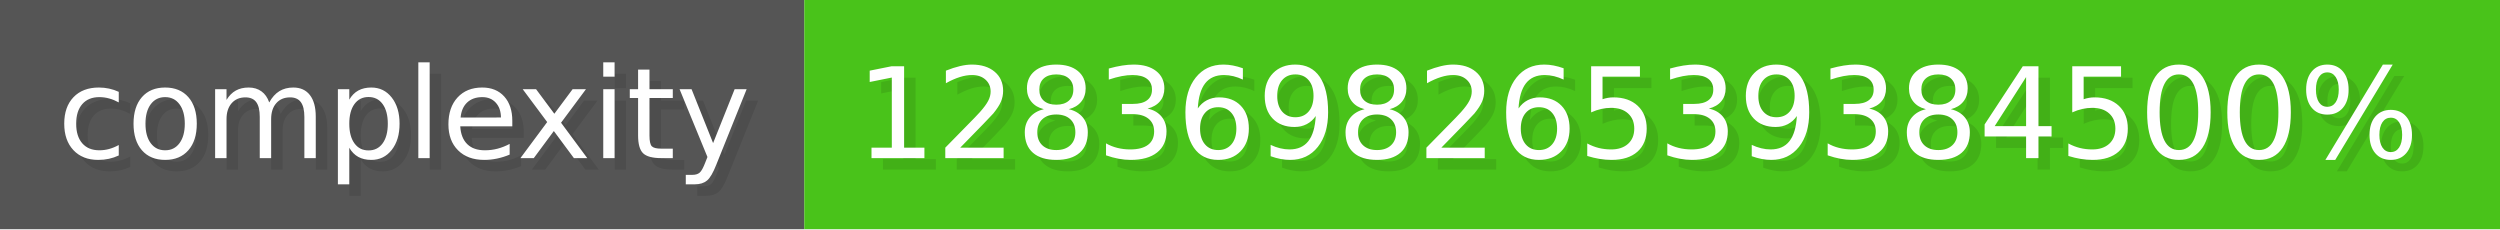
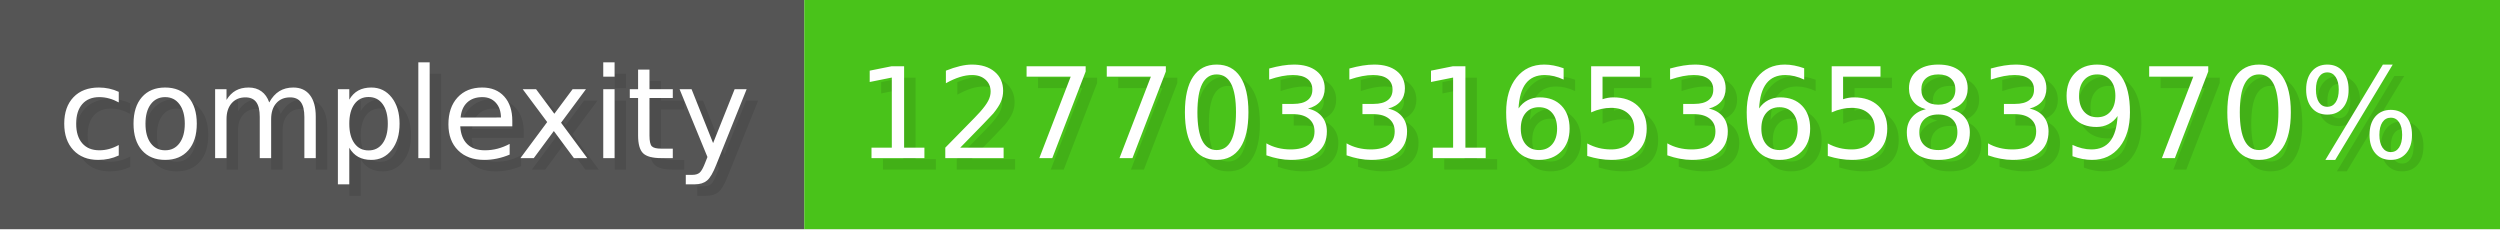
- <svg xmlns="http://www.w3.org/2000/svg" width="218.2" height="20" viewBox="0 0 2182 200" role="img" aria-label="complexity: 128369826539384500%">
+ <svg xmlns="http://www.w3.org/2000/svg" width="218.2" height="20" viewBox="0 0 2182 200" role="img" aria-label="complexity: 127703316536583970%">
  <g>
    <rect fill="#555" width="702" height="200" />
    <rect fill="#49c31a" x="702" width="1480" height="200" />
  </g>
  <g aria-hidden="true" fill="#fff" text-anchor="start" font-family="Verdana,DejaVu Sans,sans-serif" font-size="110">
    <text x="60" y="148" textLength="602" fill="#000" opacity="0.1">complexity</text>
    <text x="50" y="138" textLength="602">complexity</text>
-     <text x="757" y="148" textLength="1380" fill="#000" opacity="0.1">128369826539384500%</text>
-     <text x="747" y="138" textLength="1380">128369826539384500%</text>
+     <text x="757" y="148" textLength="1380" fill="#000" opacity="0.1">127703316536583970%</text>
+     <text x="747" y="138" textLength="1380">127703316536583970%</text>
  </g>
</svg>
